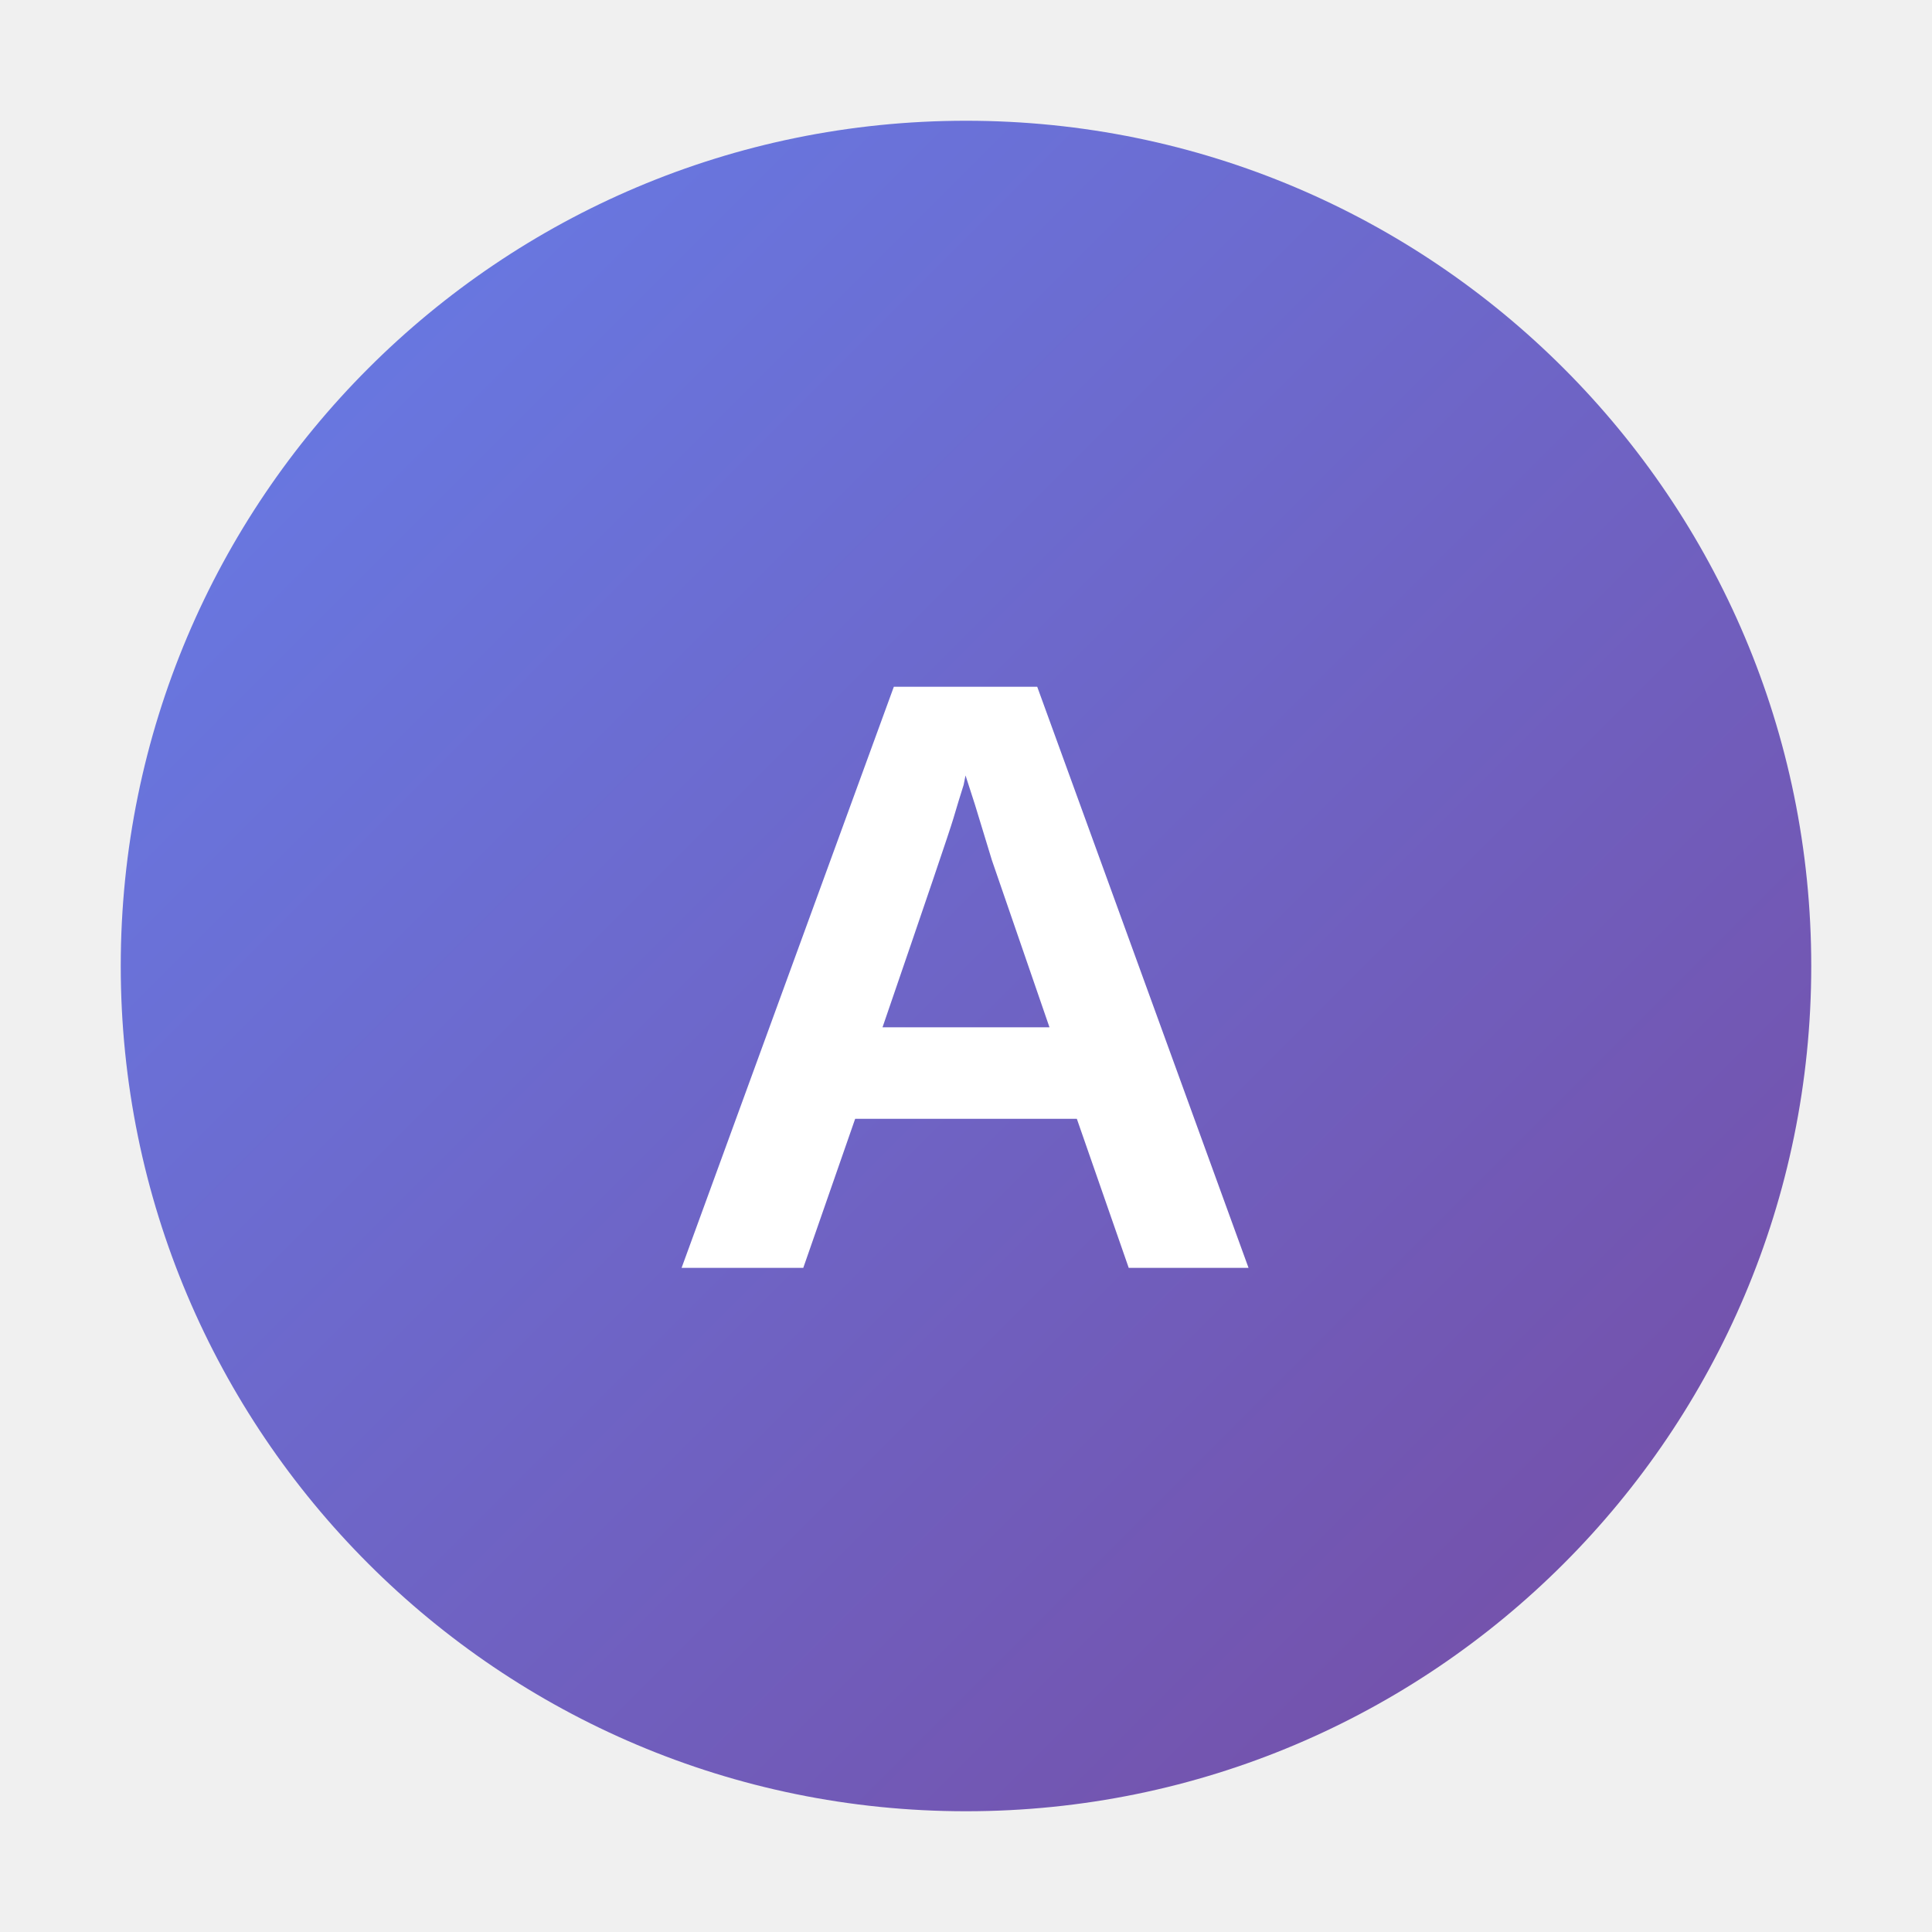
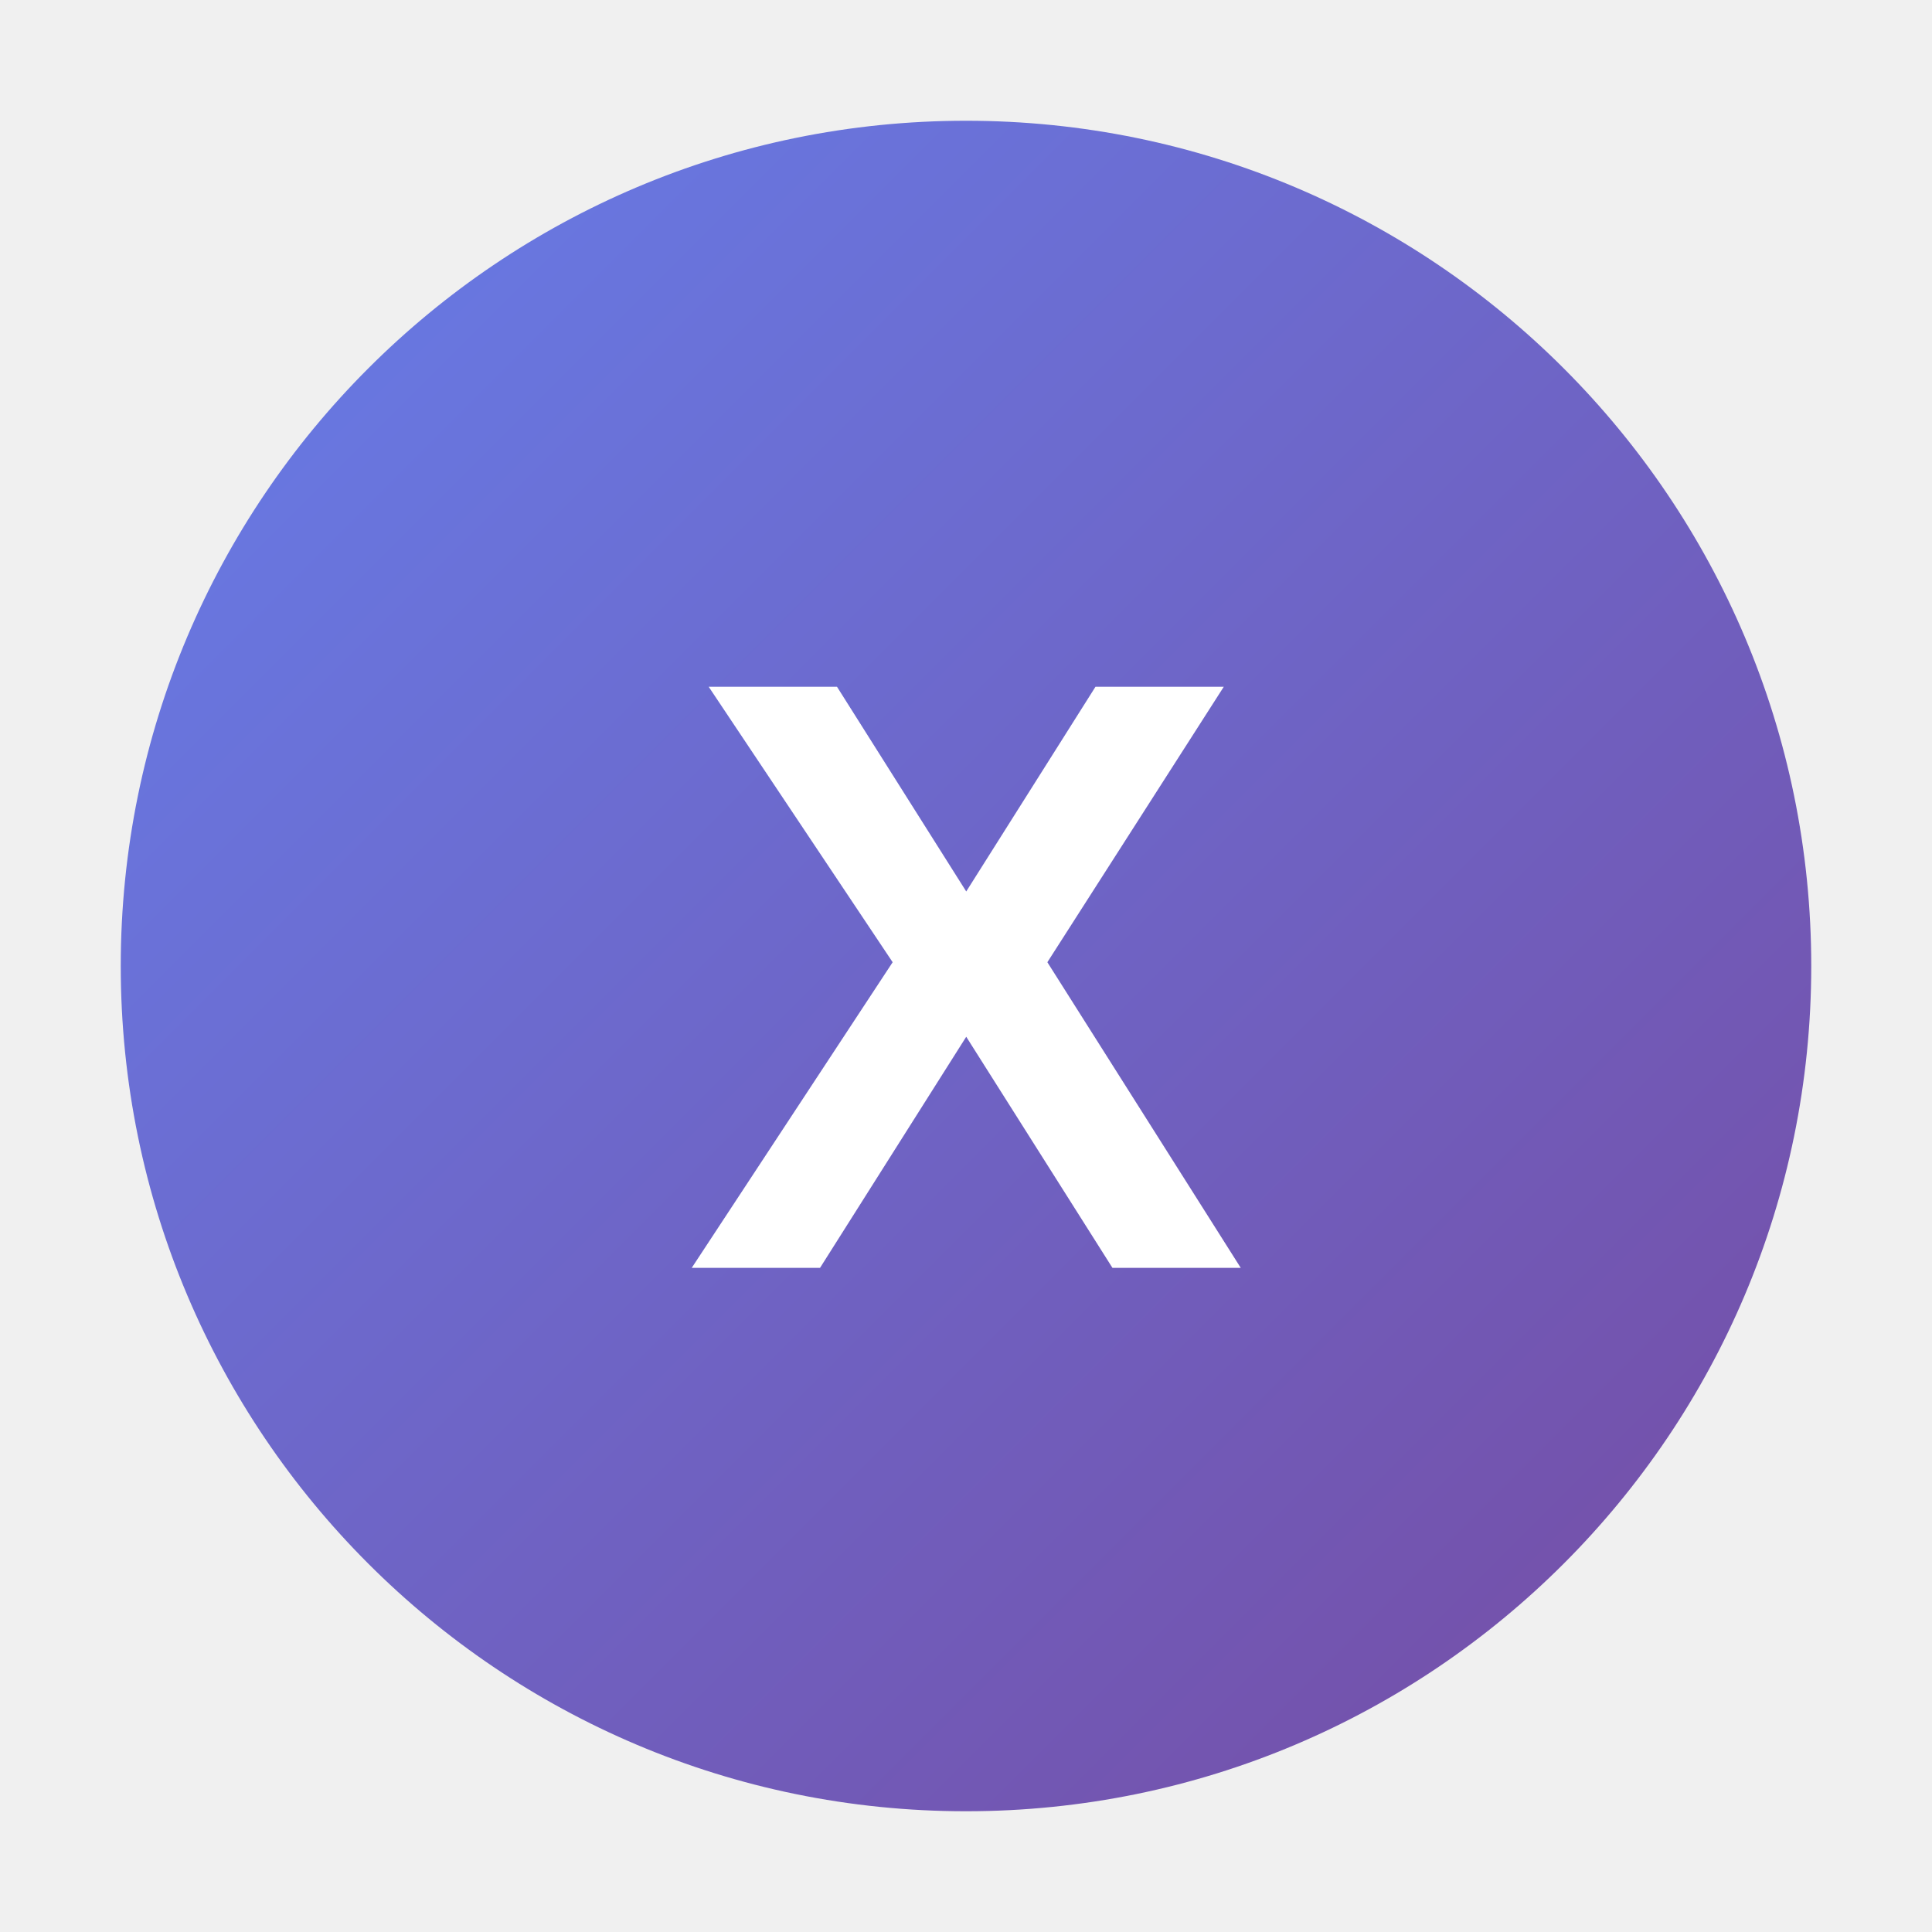
<svg xmlns="http://www.w3.org/2000/svg" viewBox="0 0 32 32">
  <defs>
    <linearGradient id="grad" x1="0%" y1="0%" x2="100%" y2="100%">
      <stop offset="0%" style="stop-color:#667eea" />
      <stop offset="100%" style="stop-color:#764ba2" />
    </linearGradient>
  </defs>
  <circle cx="16" cy="16" r="14" fill="url(#grad)" />
-   <text x="16" y="21" font-family="Arial" font-size="14" font-weight="bold" fill="white" text-anchor="middle">A</text>
+   <text x="16" y="21" font-family="Arial" font-size="14" font-weight="bold" fill="white" text-anchor="middle">X</text>
</svg>
